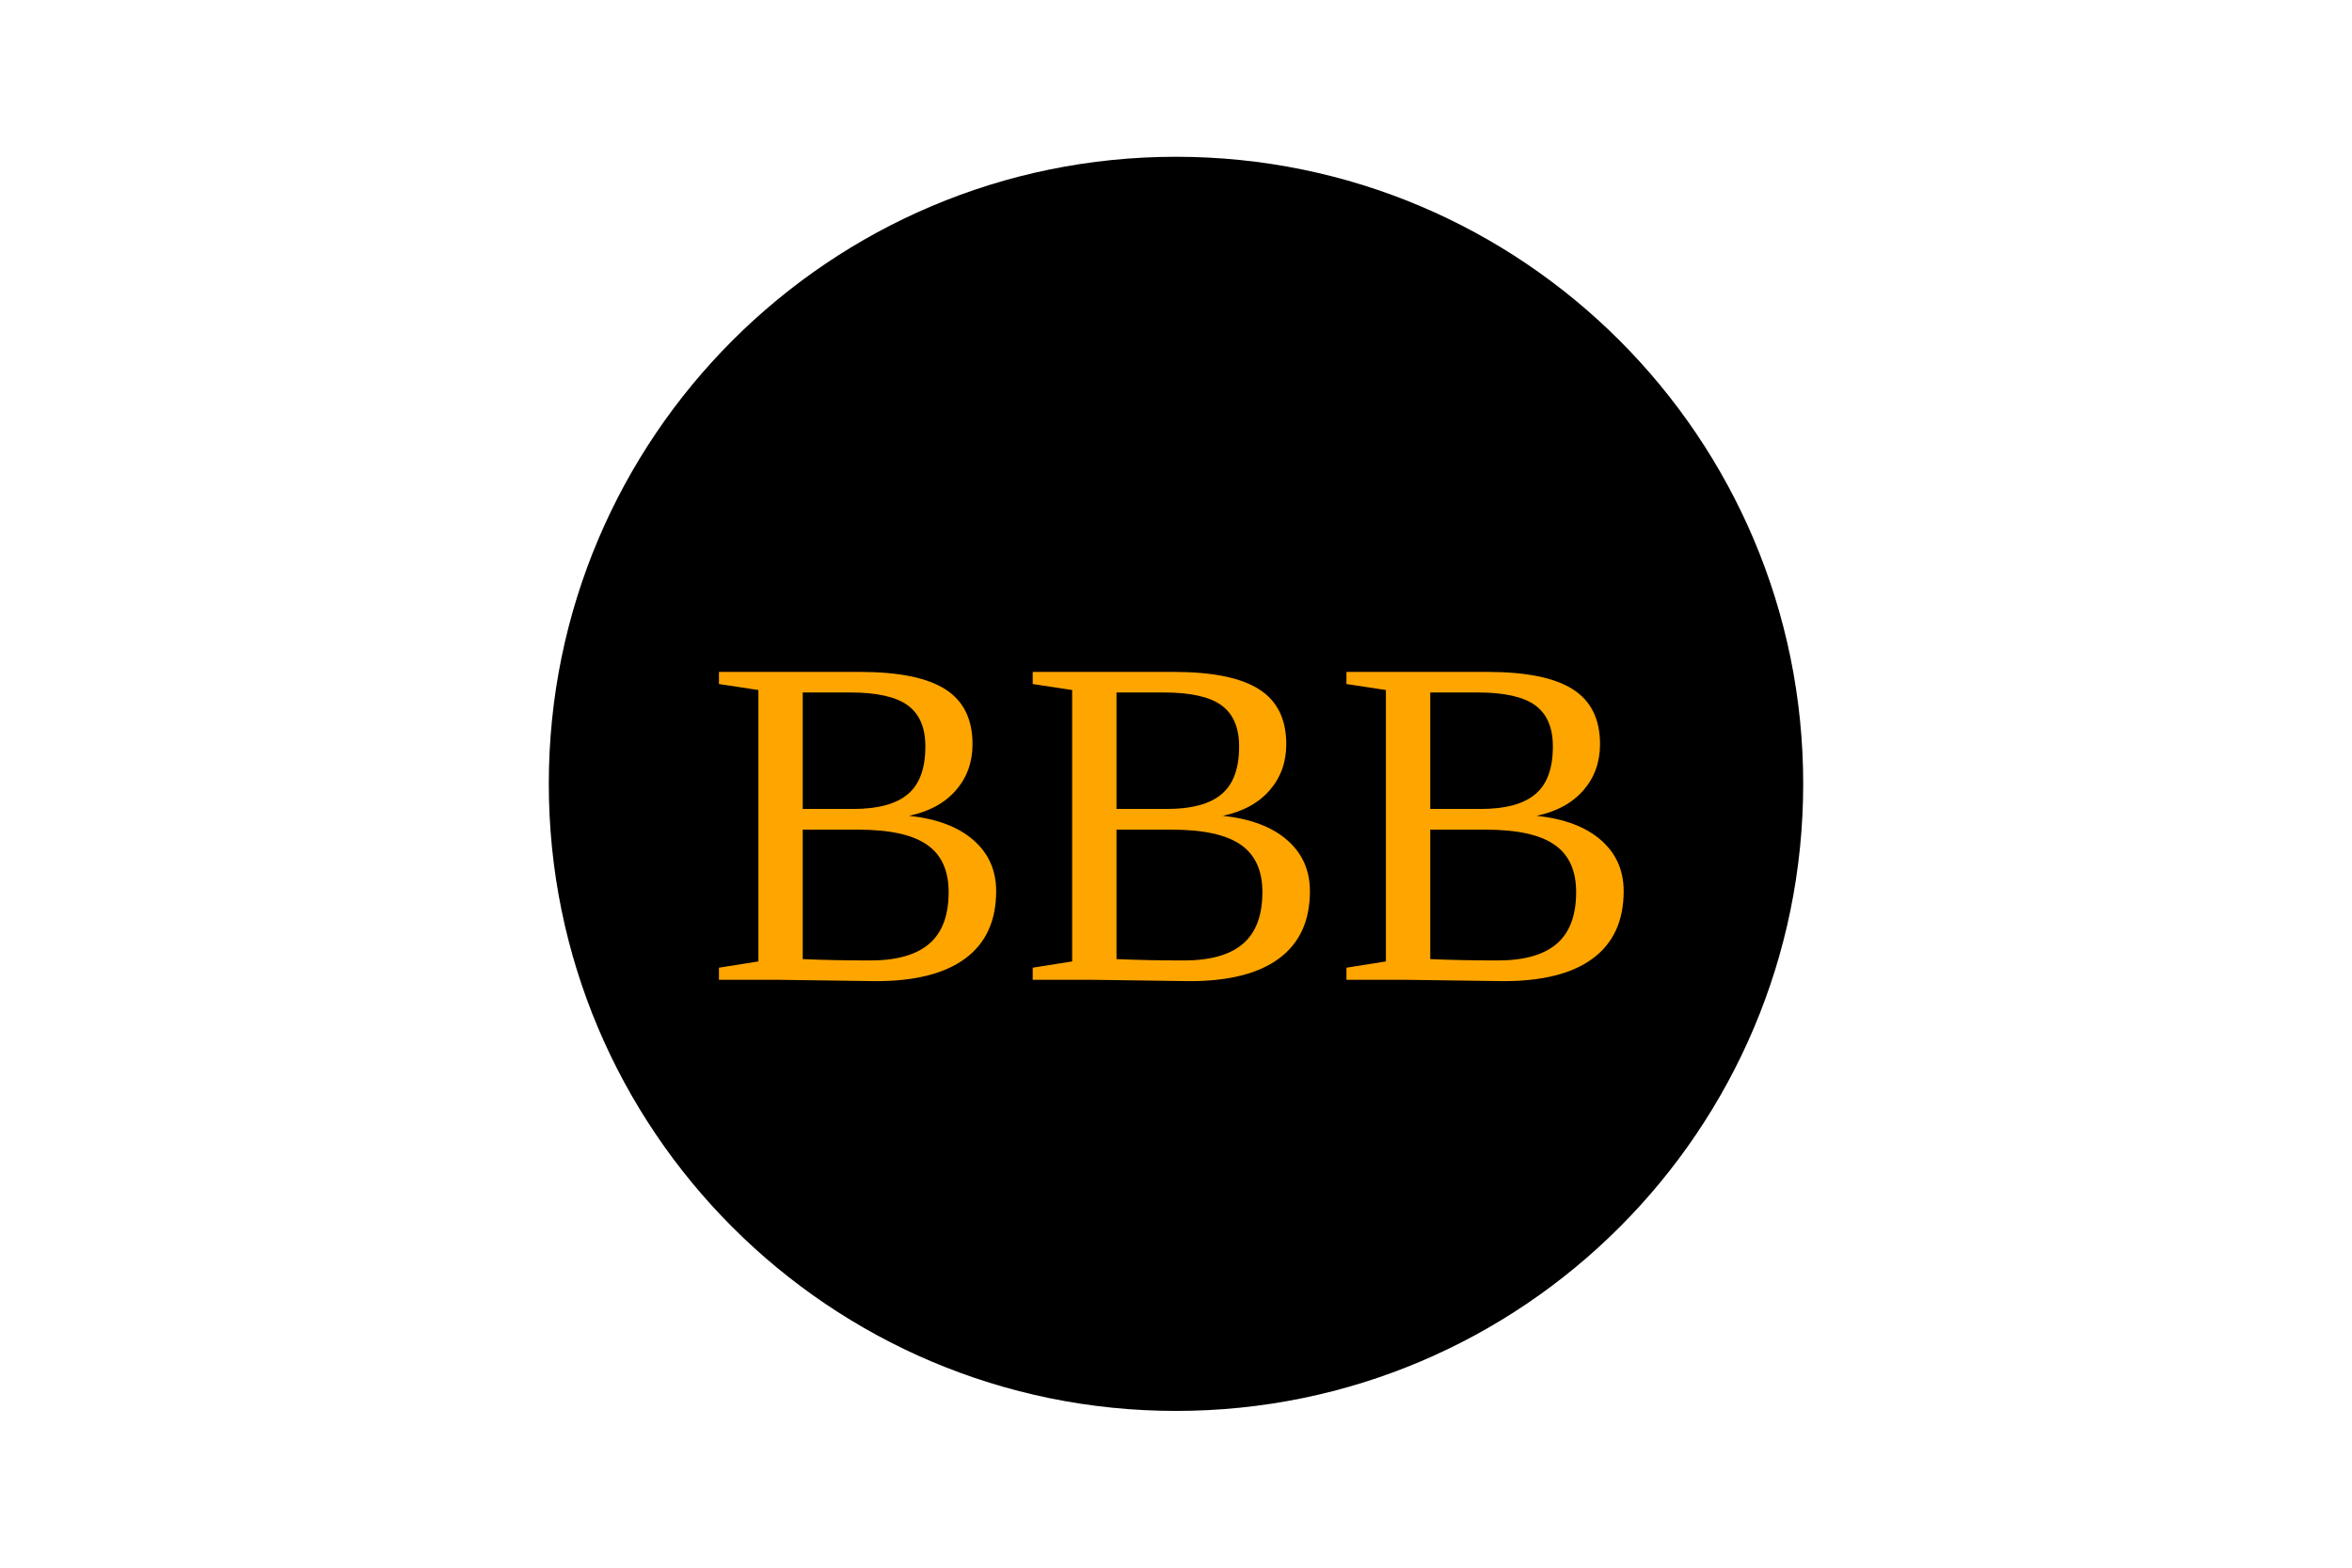
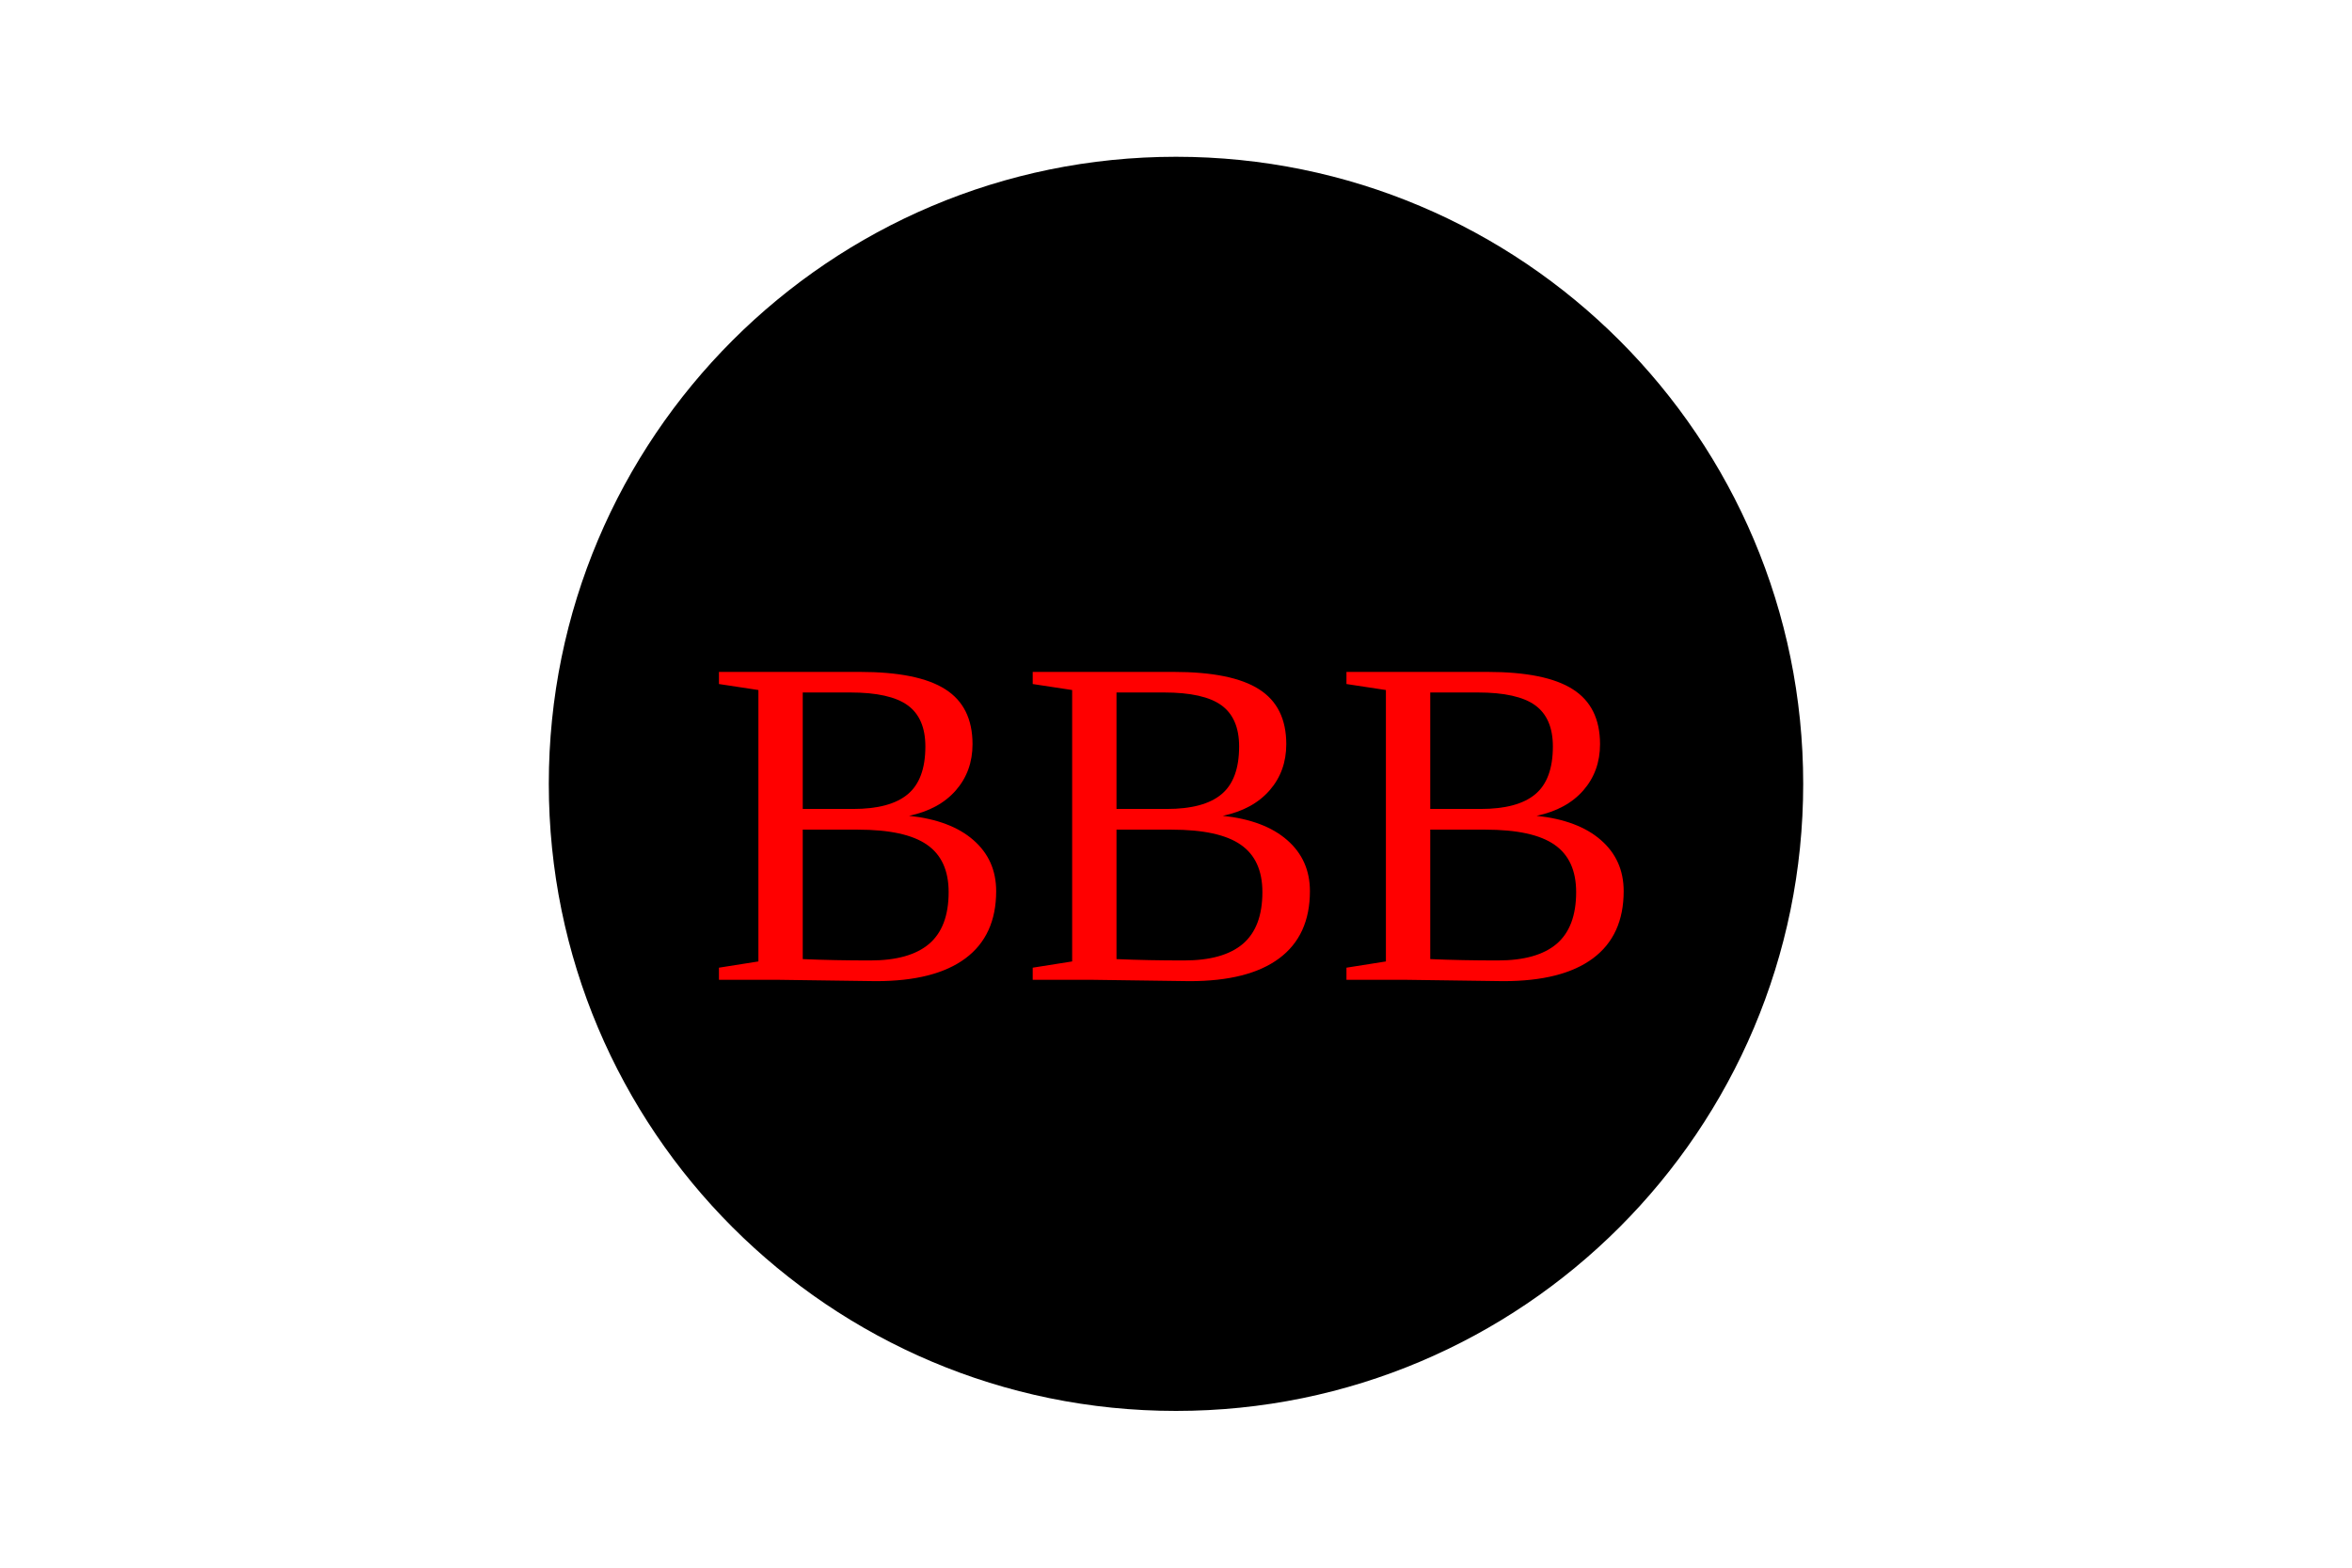
<svg xmlns="http://www.w3.org/2000/svg" version="1.1" width="300" height="200">
  <circle cx="150" cy="100" r="80" fill="black" />
-   <text x="150" y="125" font-size="60" text-anchor="middle" fill="orange">BBB</text>
+   <text x="150" y="125" font-size="60" text-anchor="middle" fill="red">BBB</text>
</svg>
